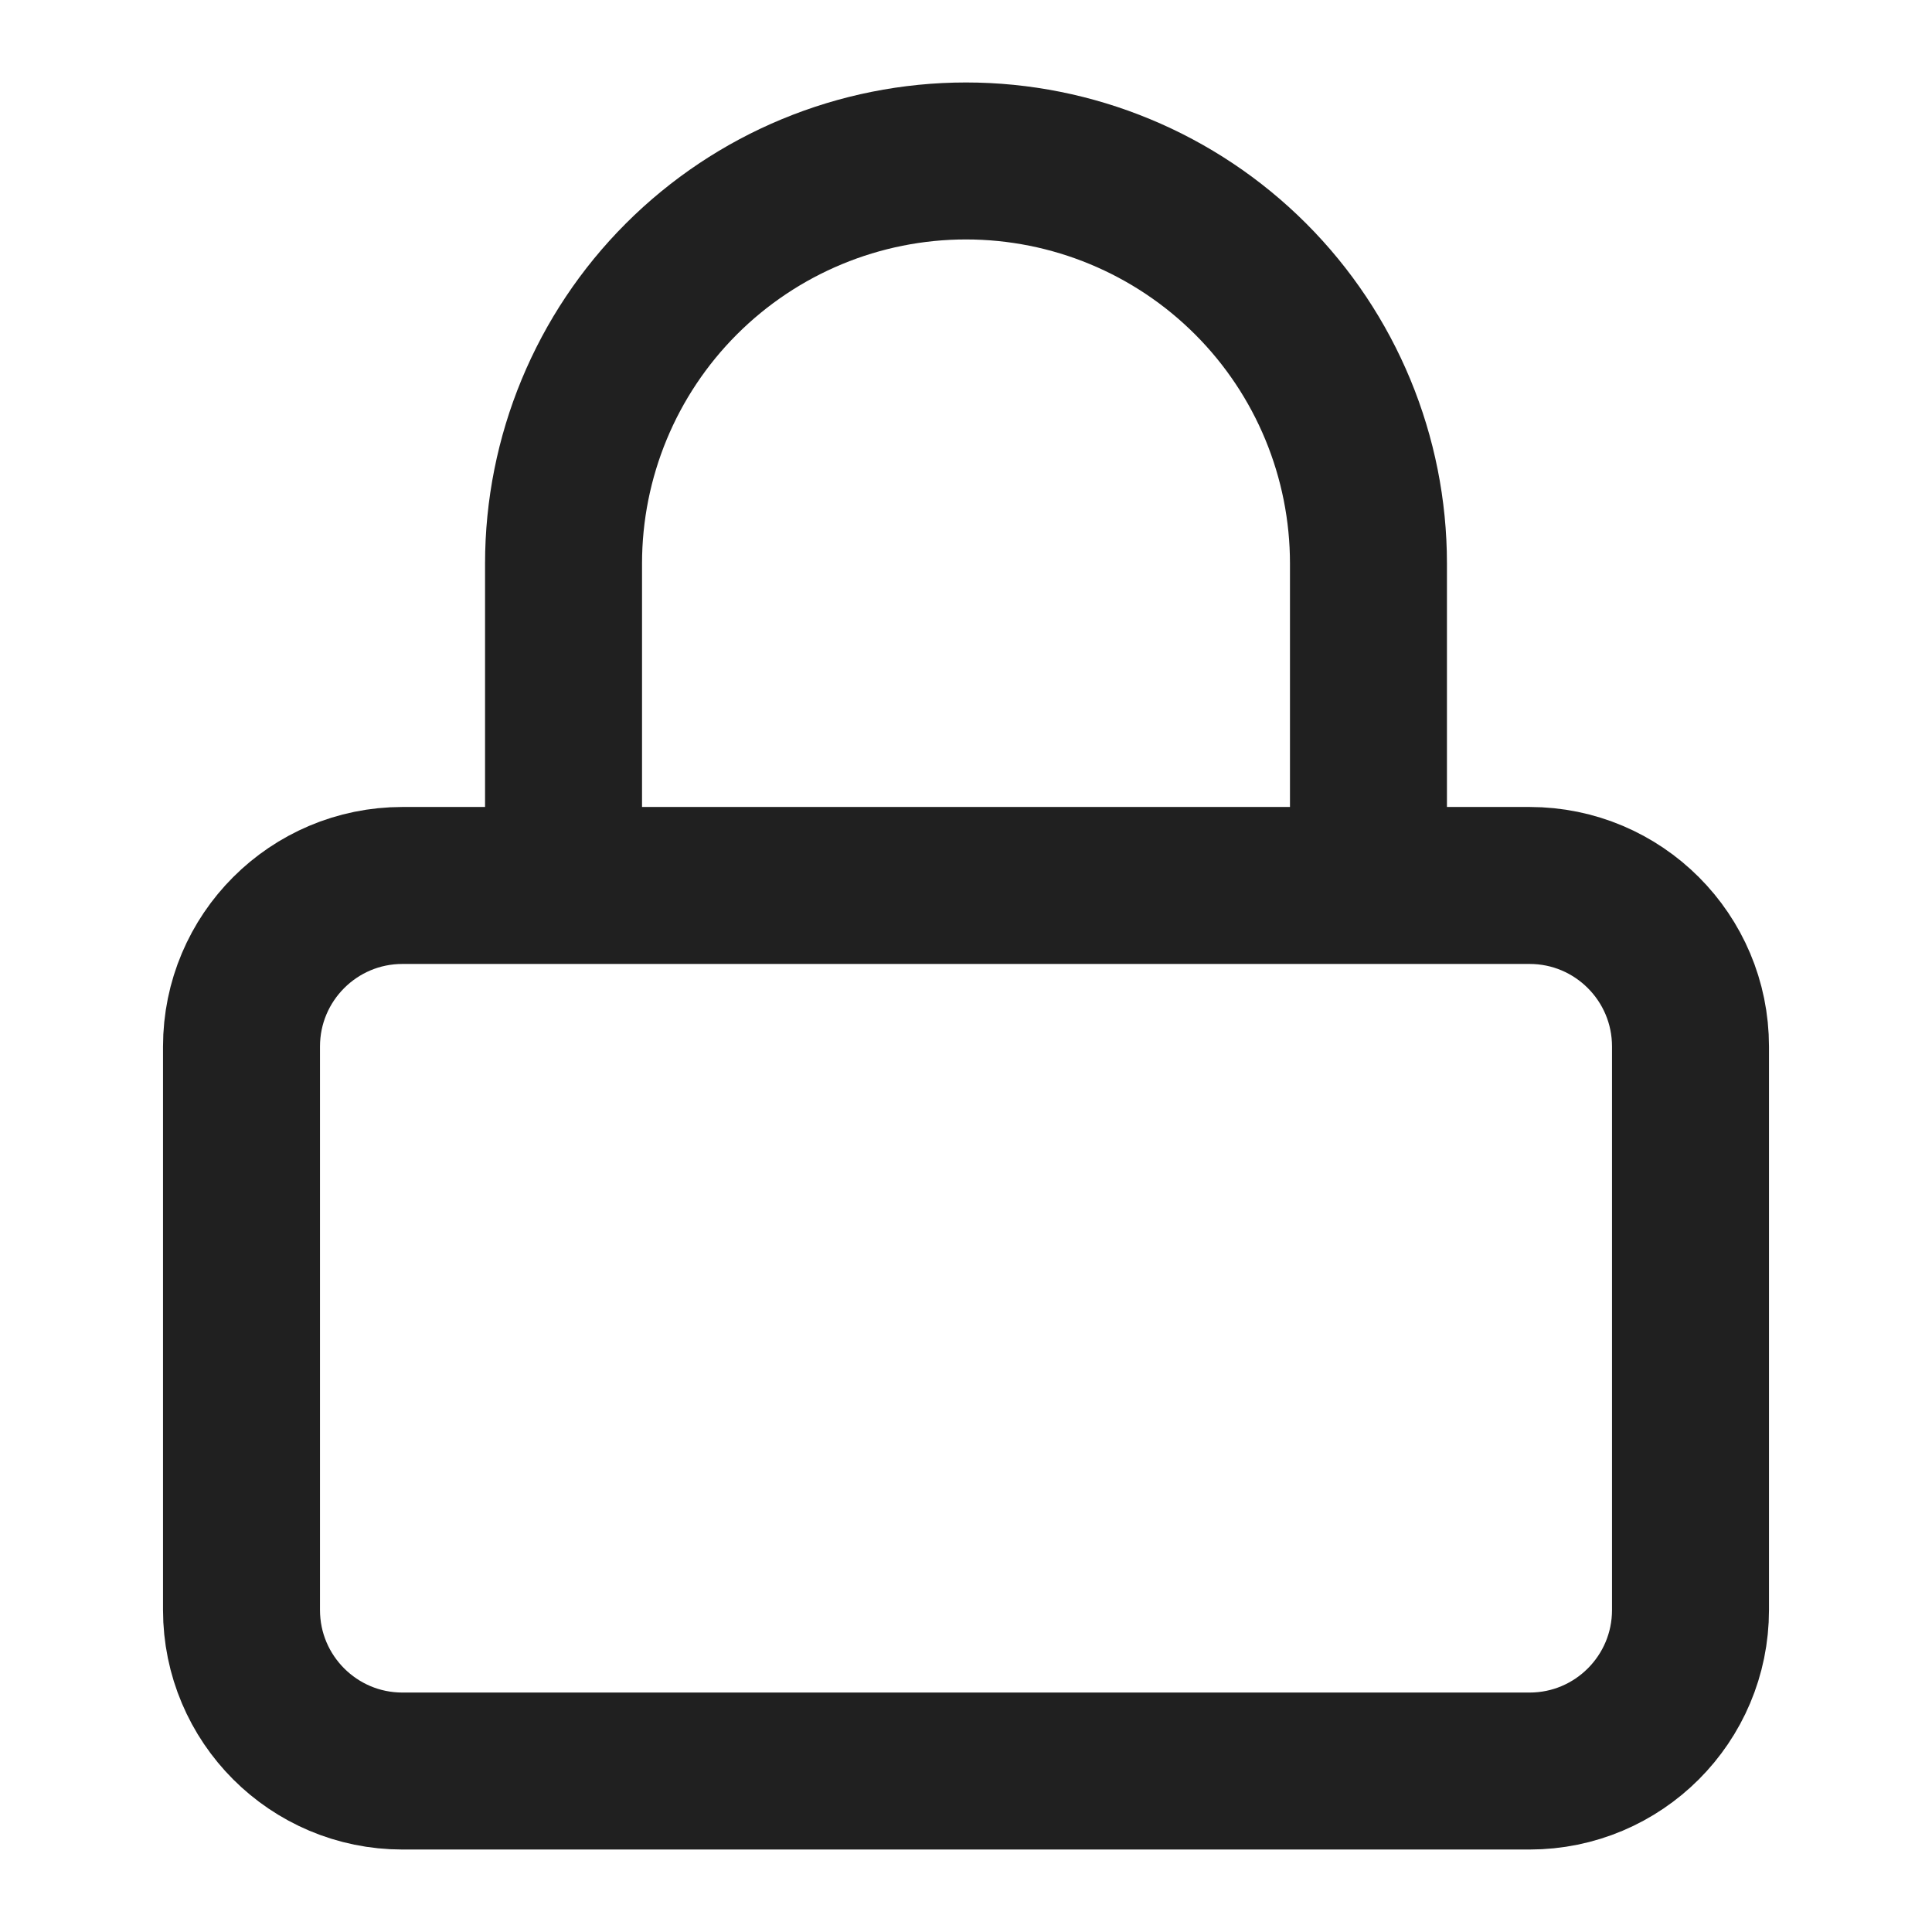
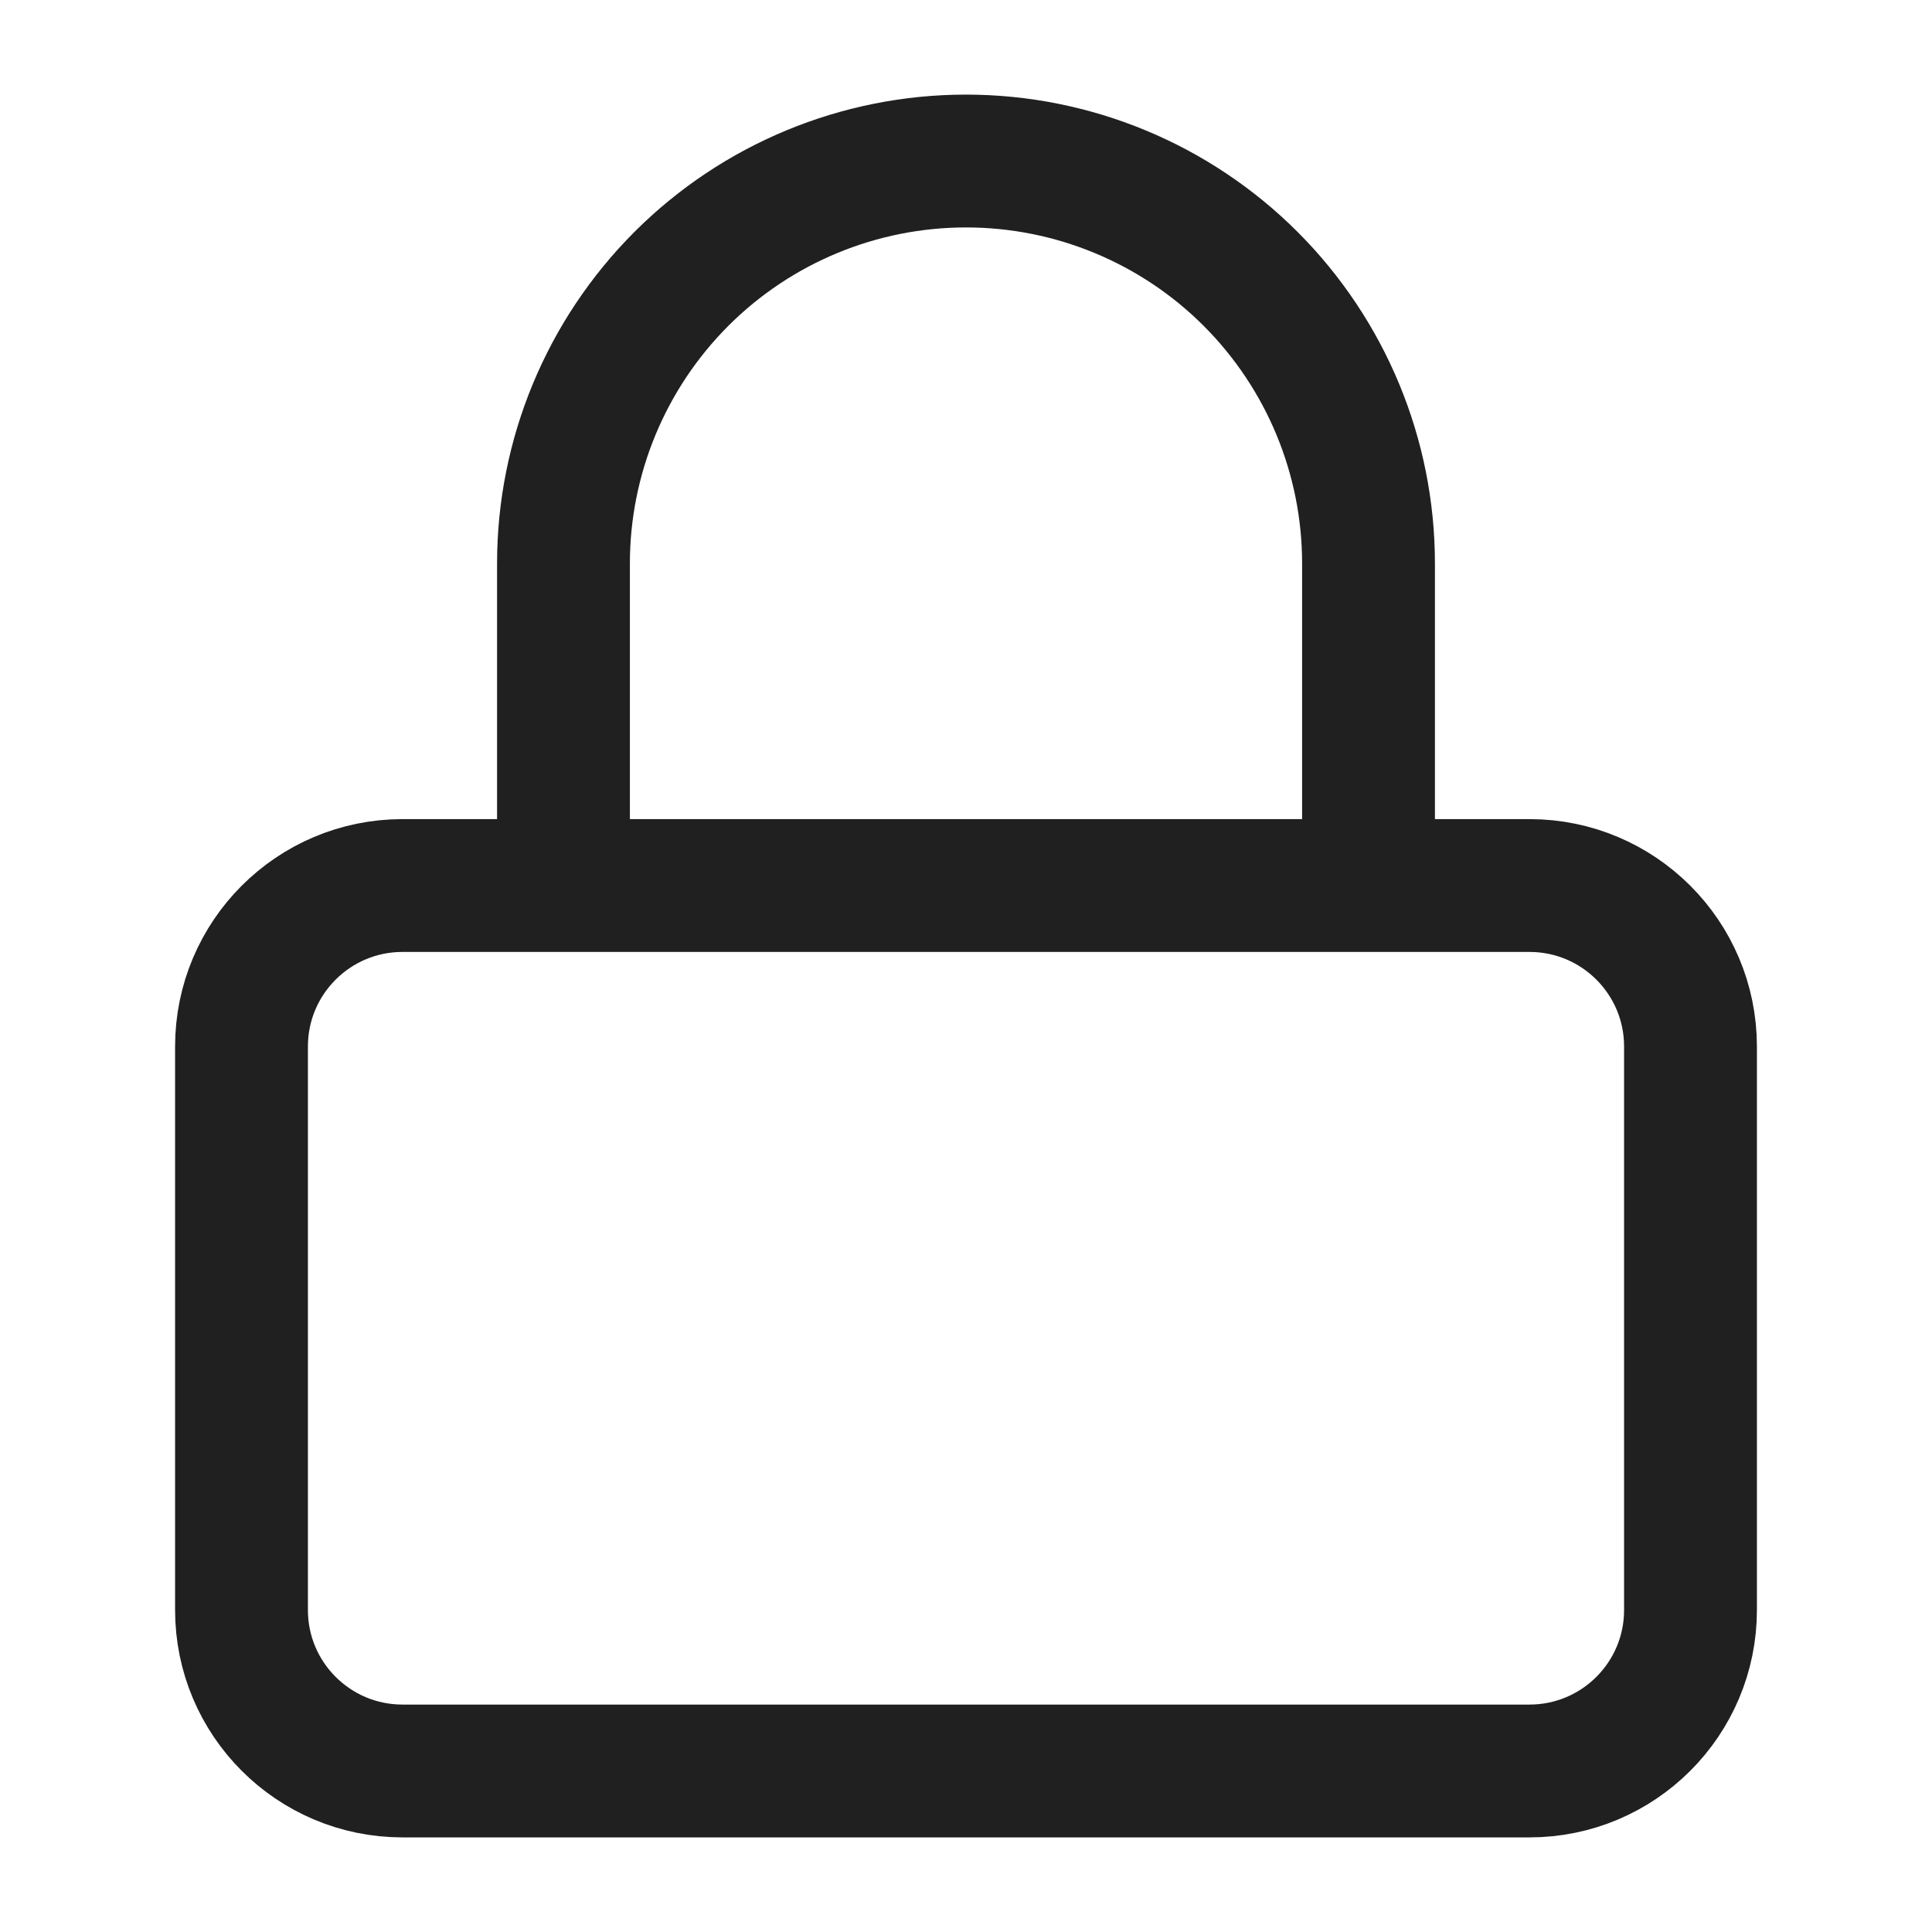
- <svg xmlns="http://www.w3.org/2000/svg" width="16" height="16" viewBox="0 0 16 16" fill="none">
-   <path d="M-580 -380C-580 -384.418 -576.418 -388 -572 -388H492C496.418 -388 500 -384.418 500 -380V1274C500 1278.42 496.418 1282 492 1282H-572C-576.418 1282 -580 1278.42 -580 1274V-380Z" fill="white" />
-   <path d="M-572 -388V-387H492V-388V-389H-572V-388ZM500 -380H499V1274H500H501V-380H500ZM492 1282V1281H-572V1282V1283H492V1282ZM-580 1274H-579V-380H-580H-581V1274H-580ZM-572 1282V1281C-575.866 1281 -579 1277.87 -579 1274H-580H-581C-581 1278.97 -576.971 1283 -572 1283V1282ZM500 1274H499C499 1277.87 495.866 1281 492 1281V1282V1283C496.971 1283 501 1278.97 501 1274H500ZM492 -388V-387C495.866 -387 499 -383.866 499 -380H500H501C501 -384.971 496.971 -389 492 -389V-388ZM-572 -388V-389C-576.971 -389 -581 -384.971 -581 -380H-580H-579C-579 -383.866 -575.866 -387 -572 -387V-388Z" fill="#F1F1F1" />
-   <path d="M4.667 7.333V4.667C4.667 3.783 5.018 2.935 5.643 2.31C6.268 1.685 7.116 1.333 8 1.333C8.884 1.333 9.732 1.685 10.357 2.31C10.982 2.935 11.333 3.783 11.333 4.667V7.333M3.333 7.333H12.667C13.403 7.333 14 7.93 14 8.667V13.333C14 14.07 13.403 14.667 12.667 14.667H3.333C2.597 14.667 2 14.07 2 13.333V8.667C2 7.93 2.597 7.333 3.333 7.333Z" stroke="#202020" stroke-width="1.3" stroke-linecap="round" stroke-linejoin="round" />
+ <svg xmlns="http://www.w3.org/2000/svg" width="32" height="32" viewBox="0 0 32 32" fill="none">
+   <path d="M-324 -428C-324 -432.418 -320.418 -436 -316 -436H908C912.418 -436 916 -432.418 916 -428V1262C916 1266.42 912.418 1270 908 1270H-316C-320.418 1270 -324 1266.42 -324 1262V-428Z" fill="white" />
+   <path d="M-316 -436V-435H908V-436V-437H-316V-436ZM916 -428H915V1262H916H917V-428H916ZM908 1270V1269H-316V1270V1271H908V1270ZM-324 1262H-323V-428H-324H-325V1262H-324ZM-316 1270V1269C-319.866 1269 -323 1265.87 -323 1262H-324H-325C-325 1266.97 -320.971 1271 -316 1271V1270ZM916 1262H915C915 1265.87 911.866 1269 908 1269V1270V1271C912.971 1271 917 1266.97 917 1262H916ZM908 -436V-435C911.866 -435 915 -431.866 915 -428H916H917C917 -432.971 912.971 -437 908 -437V-436ZM-316 -436V-437C-320.971 -437 -325 -432.971 -325 -428H-324H-323C-323 -431.866 -319.866 -435 -316 -435V-436Z" fill="#F1F1F1" />
+   <path d="M9.333 14.667V9.333C9.333 7.565 10.036 5.87 11.286 4.619C12.536 3.369 14.232 2.667 16 2.667C17.768 2.667 19.464 3.369 20.714 4.619C21.964 5.87 22.667 7.565 22.667 9.333V14.667M6.667 14.667H25.333C26.806 14.667 28 15.861 28 17.333V26.667C28 28.139 26.806 29.333 25.333 29.333H6.667C5.194 29.333 4 28.139 4 26.667V17.333C4 15.861 5.194 14.667 6.667 14.667Z" stroke="#202020" stroke-width="2.2" stroke-linecap="round" stroke-linejoin="round" />
</svg>
